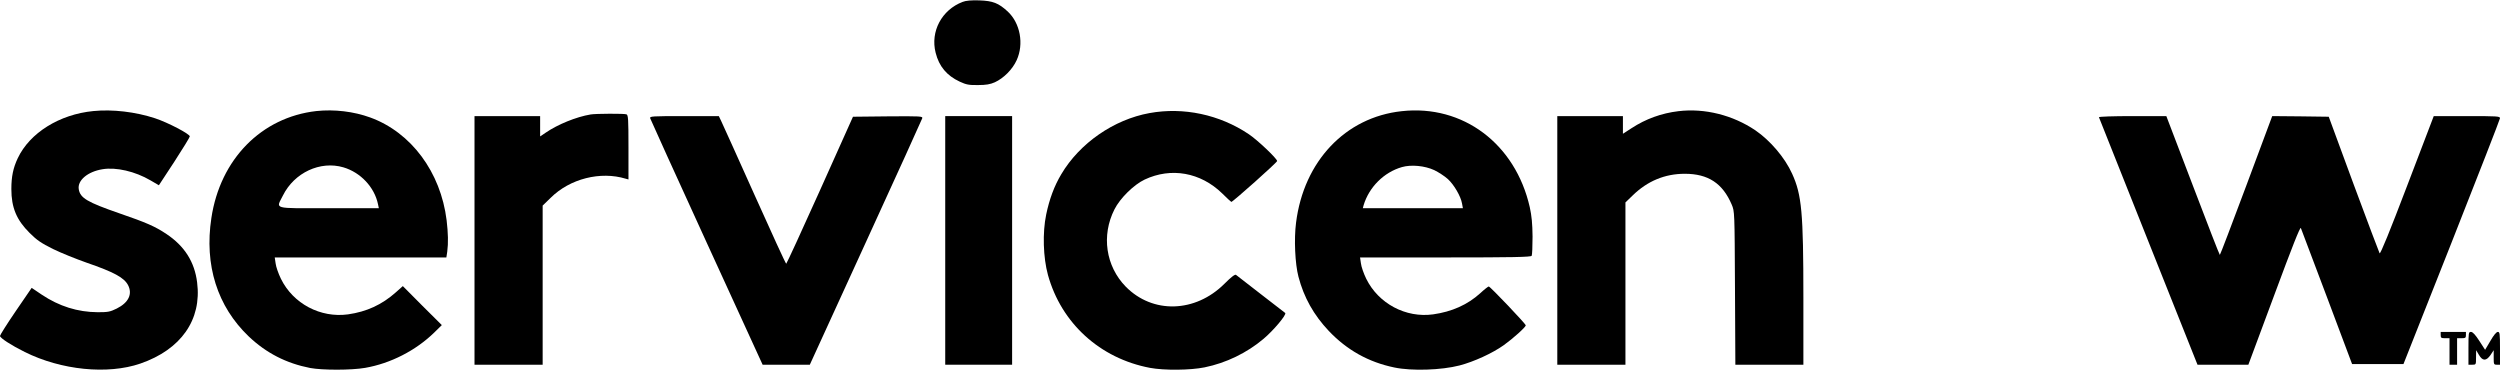
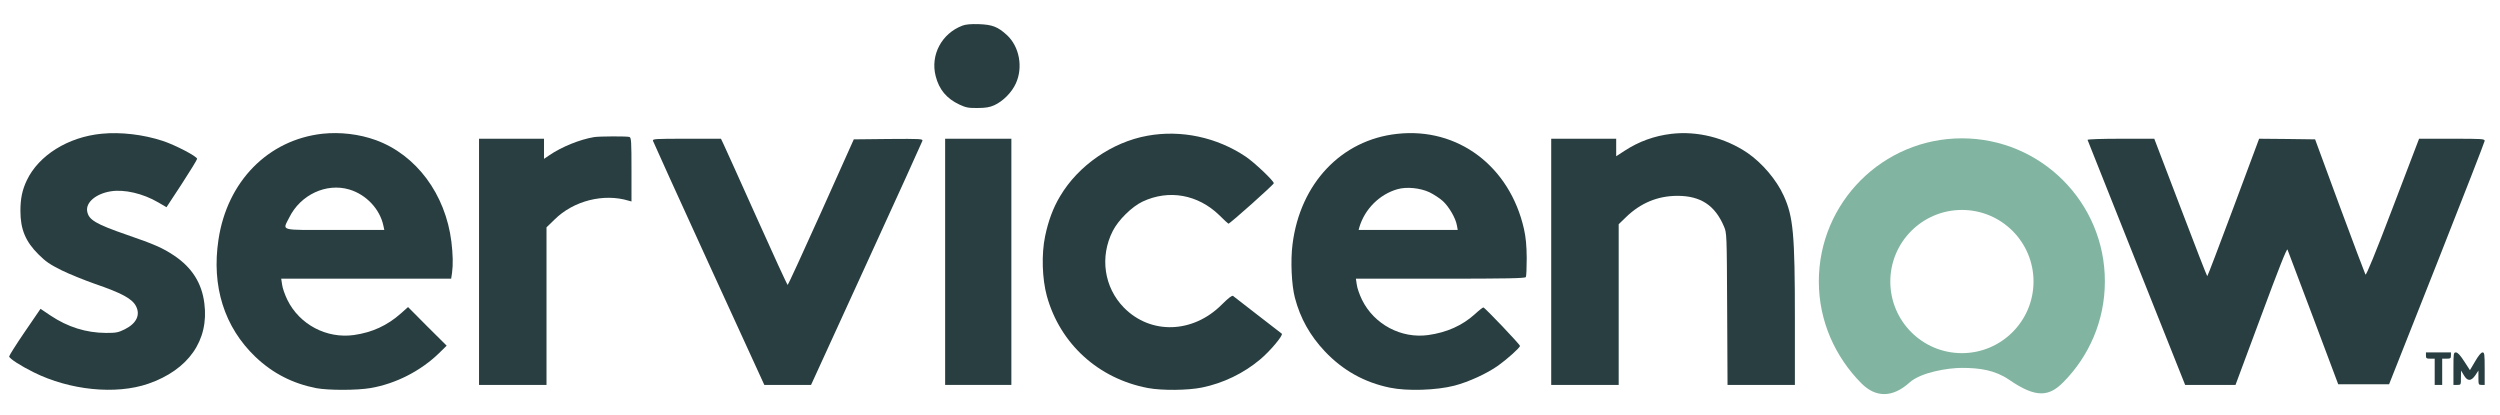
- <svg xmlns="http://www.w3.org/2000/svg" version="1.0" width="1981pt" height="293pt" viewBox="0 0 1981 293" preserveAspectRatio="xMidYMid meet">
-   <g transform="translate(0,293) scale(0.1,-0.1)" fill="#000000" stroke="none">
-     <path d="M7628 2915 c-166 -63 -257 -235 -214 -403 27 -108 88 -181 191 -229 52 -24 72 -28 145 -27 64 0 97 6 133 22 70 32 140 102 173 175 59 129 28 294 -71 386 -73 67 -117 84 -225 88 -65 2 -107 -2 -132 -12z" />
-     <path d="M740 2050 c-269 -26 -504 -173 -599 -373 -37 -78 -51 -147 -51 -245 0 -147 41 -245 145 -348 58 -58 91 -80 185 -127 63 -31 183 -79 265 -108 218 -75 299 -119 330 -179 36 -70 4 -138 -90 -185 -53 -26 -69 -29 -150 -29 -160 1 -306 47 -444 139 l-80 54 -126 -184 c-69 -101 -125 -190 -125 -197 0 -16 89 -74 196 -127 289 -144 657 -181 916 -92 322 111 488 347 450 643 -20 163 -100 288 -242 383 -91 61 -160 91 -375 165 -254 88 -310 121 -321 191 -11 70 71 139 188 158 108 18 259 -17 380 -88 l67 -39 122 186 c67 103 122 193 123 201 1 19 -175 111 -276 144 -155 51 -337 72 -488 57z" />
-     <path d="M2507 2050 c-435 -49 -762 -381 -832 -847 -57 -374 47 -701 296 -939 139 -132 298 -213 487 -250 97 -18 326 -18 435 1 202 35 401 137 548 280 l60 59 -155 154 -154 155 -55 -49 c-111 -99 -232 -154 -379 -175 -218 -30 -435 84 -532 282 -20 41 -39 95 -42 122 l-7 47 680 0 680 0 7 46 c9 68 7 147 -5 249 -47 381 -281 696 -605 814 -132 48 -285 66 -427 51z m214 -446 c136 -40 246 -157 274 -291 l7 -33 -396 0 c-455 0 -419 -10 -364 101 90 181 296 277 479 223z" />
-     <path d="M11107 2049 c-446 -48 -776 -397 -837 -883 -17 -130 -8 -327 19 -429 43 -164 121 -303 240 -429 144 -152 316 -248 520 -290 138 -29 373 -21 516 16 115 30 261 97 351 161 74 53 174 143 174 157 0 12 -282 308 -293 308 -5 0 -36 -24 -68 -54 -101 -91 -224 -146 -373 -167 -216 -30 -433 85 -530 282 -20 41 -39 95 -42 122 l-7 47 676 0 c530 0 678 3 684 13 4 6 7 75 7 152 -1 103 -7 164 -22 233 -114 503 -530 815 -1015 761z m258 -467 c35 -17 84 -49 108 -71 49 -45 102 -136 112 -193 l7 -38 -397 0 -396 0 6 23 c43 144 161 262 304 303 73 21 180 11 256 -24z" />
-     <path d="M13300 2049 c-134 -16 -259 -61 -372 -135 l-68 -44 0 70 0 70 -260 0 -260 0 0 -985 0 -985 270 0 270 0 0 643 0 643 58 56 c116 113 254 171 412 171 185 0 300 -75 372 -244 23 -54 23 -55 26 -661 l3 -608 269 0 270 0 0 533 c0 673 -13 813 -89 980 -57 127 -173 263 -291 344 -179 121 -402 177 -610 152z" />
-     <path d="M9109 2034 c-283 -51 -554 -239 -699 -484 -56 -93 -95 -199 -120 -320 -30 -144 -24 -340 14 -479 106 -382 412 -661 809 -736 113 -21 319 -19 432 4 171 35 334 114 466 225 79 66 186 193 173 206 -5 4 -92 72 -194 150 -102 79 -190 147 -196 152 -8 6 -38 -17 -91 -70 -231 -231 -569 -241 -783 -23 -158 162 -194 405 -89 612 44 88 154 196 239 236 210 99 443 57 614 -109 38 -38 71 -68 73 -68 12 0 363 313 363 324 0 19 -156 167 -225 213 -231 155 -517 216 -786 167z" />
-     <path d="M4680 2023 c-114 -19 -261 -79 -357 -145 l-43 -29 0 81 0 80 -260 0 -260 0 0 -985 0 -985 270 0 270 0 0 630 0 631 64 62 c152 151 394 212 594 151 l22 -6 0 255 c0 223 -2 256 -16 261 -17 7 -244 6 -284 -1z" />
-     <path d="M5152 1993 c3 -10 204 -453 448 -986 l443 -967 187 0 187 0 443 968 c244 532 445 975 448 985 4 16 -12 17 -272 15 l-277 -3 -261 -582 c-144 -321 -265 -583 -268 -583 -4 0 -116 244 -250 543 -134 298 -252 561 -264 585 l-20 42 -274 0 c-256 0 -274 -1 -270 -17z" />
-     <path d="M7490 1025 l0 -985 265 0 265 0 0 985 0 985 -265 0 -265 0 0 -985z" />
-     <path d="M16632 2001 c2 -5 178 -448 392 -985 l389 -976 202 0 201 0 205 551 c143 386 206 545 211 532 4 -10 97 -256 207 -548 l199 -530 203 0 204 0 382 965 c210 531 382 973 383 983 0 16 -19 17 -263 17 l-262 0 -210 -550 c-139 -365 -213 -546 -219 -537 -4 7 -97 253 -206 547 l-197 535 -224 3 -224 2 -205 -550 c-113 -302 -207 -550 -210 -550 -3 0 -99 248 -214 550 l-210 550 -269 0 c-151 0 -267 -4 -265 -9z" />
-     <path d="M19340 275 c0 -22 4 -25 35 -25 l35 0 0 -105 0 -105 30 0 30 0 0 105 0 105 35 0 c31 0 35 3 35 25 l0 25 -100 0 -100 0 0 -25z" />
-     <path d="M19560 170 l0 -130 30 0 c30 0 30 0 30 58 l1 57 22 -37 c29 -50 58 -50 92 -1 l25 38 0 -58 c0 -54 1 -57 25 -57 l25 0 0 130 c0 117 -2 130 -17 130 -12 0 -33 -26 -59 -71 l-42 -71 -46 71 c-32 49 -52 71 -66 71 -19 0 -20 -6 -20 -130z" />
+ <svg xmlns="http://www.w3.org/2000/svg" version="1.1" id="Layer_1" x="0px" y="0px" viewBox="0 0 2000.6 331.4" style="enable-background:new 0 0 2000.6 331.4;" xml:space="preserve">
+   <style type="text/css">
+ 	.st0{fill:#293E40;}
+ 	.st1{fill:#81B5A1;}
+ </style>
+   <g transform="translate(0,293) scale(0.1,-0.1)">
+     <path class="st0" d="M7701.4,2724.8c-166-63-257-235-214-403c27-108,88-181,191-229c52-24,72-28,145-27c64,0,97,6,133,22   c70,32,140,102,173,175c59,129,28,294-71,386c-73,67-117,84-225,88C7768.4,2738.8,7726.4,2734.8,7701.4,2724.8z" />
+     <path class="st0" d="M813.4,1859.8c-269-26-504-173-599-373c-37-78-51-147-51-245c0-147,41-245,145-348c58-58,91-80,185-127   c63-31,183-79,265-108c218-75,299-119,330-179c36-70,4-138-90-185c-53-26-69-29-150-29c-160,1-306,47-444,139l-80,54l-126-184   c-69-101-125-190-125-197c0-16,89-74,196-127c289-144,657-181,916-92c322,111,488,347,450,643c-20,163-100,288-242,383   c-91,61-160,91-375,165c-254,88-310,121-321,191s71,139,188,158c108,18,259-17,380-88l67-39l122,186c67,103,122,193,123,201   c1,19-175,111-276,144C1146.4,1853.8,964.4,1874.8,813.4,1859.8z" />
+     <path class="st0" d="M2580.4,1859.8c-435-49-762-381-832-847c-57-374,47-701,296-939c139-132,298-213,487-250c97-18,326-18,435,1   c202,35,401,137,548,280l60,59l-155,154l-154,155l-55-49c-111-99-232-154-379-175c-218-30-435,84-532,282c-20,41-39,95-42,122   l-7,47h680h680l7,46c9,68,7,147-5,249c-47,381-281,696-605,814C2875.4,1856.8,2722.4,1874.8,2580.4,1859.8z M2794.4,1413.8   c136-40,246-157,274-291l7-33h-396c-455,0-419-10-364,101C2405.4,1371.8,2611.4,1467.8,2794.4,1413.8z" />
+     <path class="st0" d="M11180.4,1858.8c-446-48-776-397-837-883c-17-130-8-327,19-429c43-164,121-303,240-429   c144-152,316-248,520-290c138-29,373-21,516,16c115,30,261,97,351,161c74,53,174,143,174,157c0,12-282,308-293,308   c-5,0-36-24-68-54c-101-91-224-146-373-167c-216-30-433,85-530,282c-20,41-39,95-42,122l-7,47h676c530,0,678,3,684,13   c4,6,7,75,7,152c-1,103-7,164-22,233C12081.4,1600.8,11665.4,1912.8,11180.4,1858.8z M11438.4,1391.8c35-17,84-49,108-71   c49-45,102-136,112-193l7-38h-397h-396l6,23c43,144,161,262,304,303C11255.4,1436.8,11362.4,1426.8,11438.4,1391.8z" />
+     <path class="st0" d="M13373.4,1858.8c-134-16-259-61-372-135l-68-44v70v70h-260h-260v-985v-985h270h270v643v643l58,56   c116,113,254,171,412,171c185,0,300-75,372-244c23-54,23-55,26-661l3-608h269h270v533c0,673-13,813-89,980c-57,127-173,263-291,344   C13804.4,1827.8,13581.4,1883.8,13373.4,1858.8z" />
+     <path class="st0" d="M9182.4,1843.8c-283-51-554-239-699-484c-56-93-95-199-120-320c-30-144-24-340,14-479c106-382,412-661,809-736   c113-21,319-19,432,4c171,35,334,114,466,225c79,66,186,193,173,206c-5,4-92,72-194,150c-102,79-190,147-196,152c-8,6-38-17-91-70   c-231-231-569-241-783-23c-158,162-194,405-89,612c44,88,154,196,239,236c210,99,443,57,614-109c38-38,71-68,73-68   c12,0,363,313,363,324c0,19-156,167-225,213C9737.4,1831.8,9451.4,1892.8,9182.4,1843.8z" />
+     <path class="st0" d="M4753.4,1832.8c-114-19-261-79-357-145l-43-29v81v80h-260h-260v-985v-985h270h270v630v631l64,62   c152,151,394,212,594,151l22-6v255c0,223-2,256-16,261C5020.4,1840.8,4793.4,1839.8,4753.4,1832.8z" />
+     <path class="st0" d="M5225.4,1802.8c3-10,204-453,448-986l443-967h187h187l443,968c244,532,445,975,448,985c4,16-12,17-272,15   l-277-3l-261-582c-144-321-265-583-268-583c-4,0-116,244-250,543c-134,298-252,561-264,585l-20,42h-274   C5239.4,1819.8,5221.4,1818.8,5225.4,1802.8z" />
+     <path class="st0" d="M7563.4,834.8v-985h265h265v985v985h-265h-265V834.8z" />
+     <path class="st0" d="M16705.4,1810.8c2-5,178-448,392-985l389-976h202h201l205,551c143,386,206,545,211,532c4-10,97-256,207-548   l199-530h203h204l382,965c210,531,382,973,383,983c0,16-19,17-263,17h-262l-210-550c-139-365-213-546-219-537c-4,7-97,253-206,547   l-197,535l-224,3l-224,2l-205-550c-113-302-207-550-210-550s-99,248-214,550l-210,550h-269   C16819.4,1819.8,16703.4,1815.8,16705.4,1810.8z" />
+     <path class="st0" d="M19413.4,84.8c0-22,4-25,35-25h35v-105v-105h30h30v105v105h35c31,0,35,3,35,25v25h-100h-100V84.8z" />
+     <path class="st0" d="M19633.4-20.2v-130h30c30,0,30,0,30,58l1,57l22-37c29-50,58-50,92-1l25,38v-58c0-54,1-57,25-57h25v130   c0,117-2,130-17,130c-12,0-33-26-59-71l-42-71l-46,71c-32,49-52,71-66,71C19634.4,109.8,19633.4,103.8,19633.4-20.2z" />
  </g>
+   <path class="st1" d="M1570,110.7c-63.2,0-114.5,51.3-114.5,114.5c0,31.9,13.2,60.5,34,81.5c11.7,11.8,25.2,11.5,38.6-0.6  c9.2-8.3,31.1-11.7,41.8-11.7c14.5,0,26.6,1.8,37.9,9.5c21.9,15.1,32.1,13.3,43.4,1.9c20.5-20.7,33.2-49.2,33.2-80.6  C1684.5,162,1633.2,110.7,1570,110.7z M1570,282.6c-31.7,0-57.3-25.7-57.3-57.3s25.7-57.3,57.3-57.3c31.7,0,57.3,25.7,57.3,57.3  S1601.6,282.6,1570,282.6z" />
</svg>
